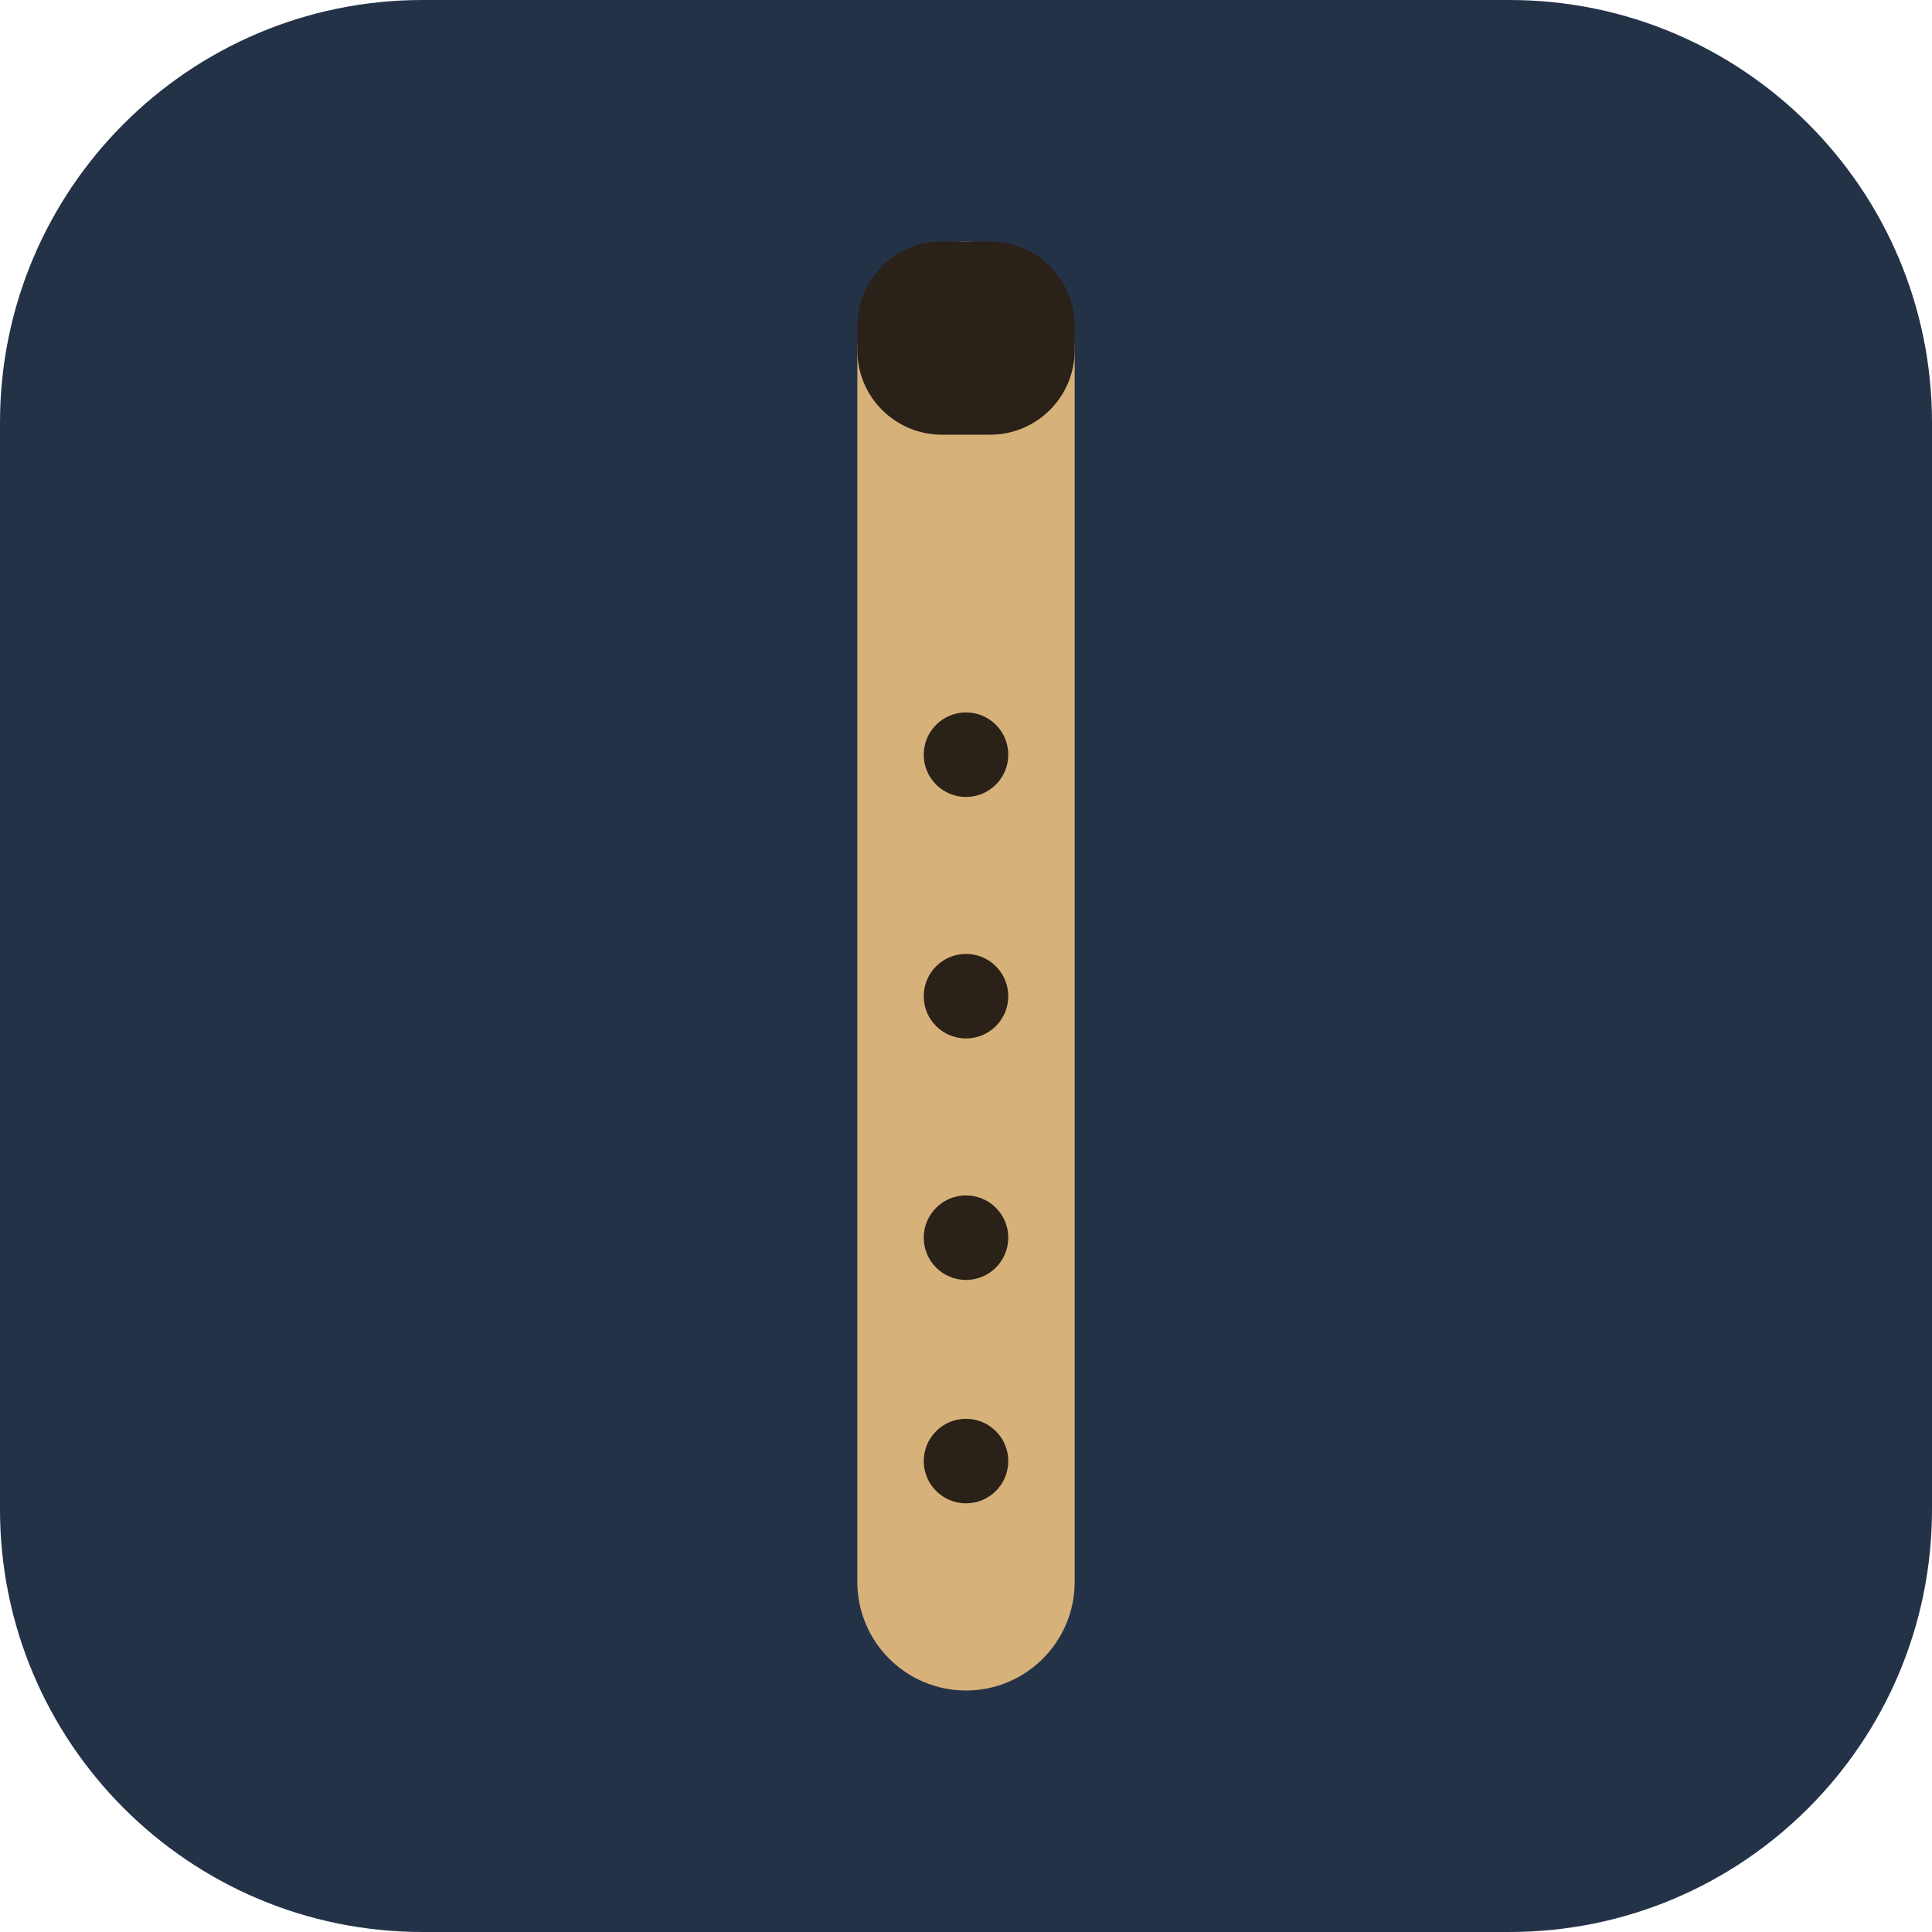
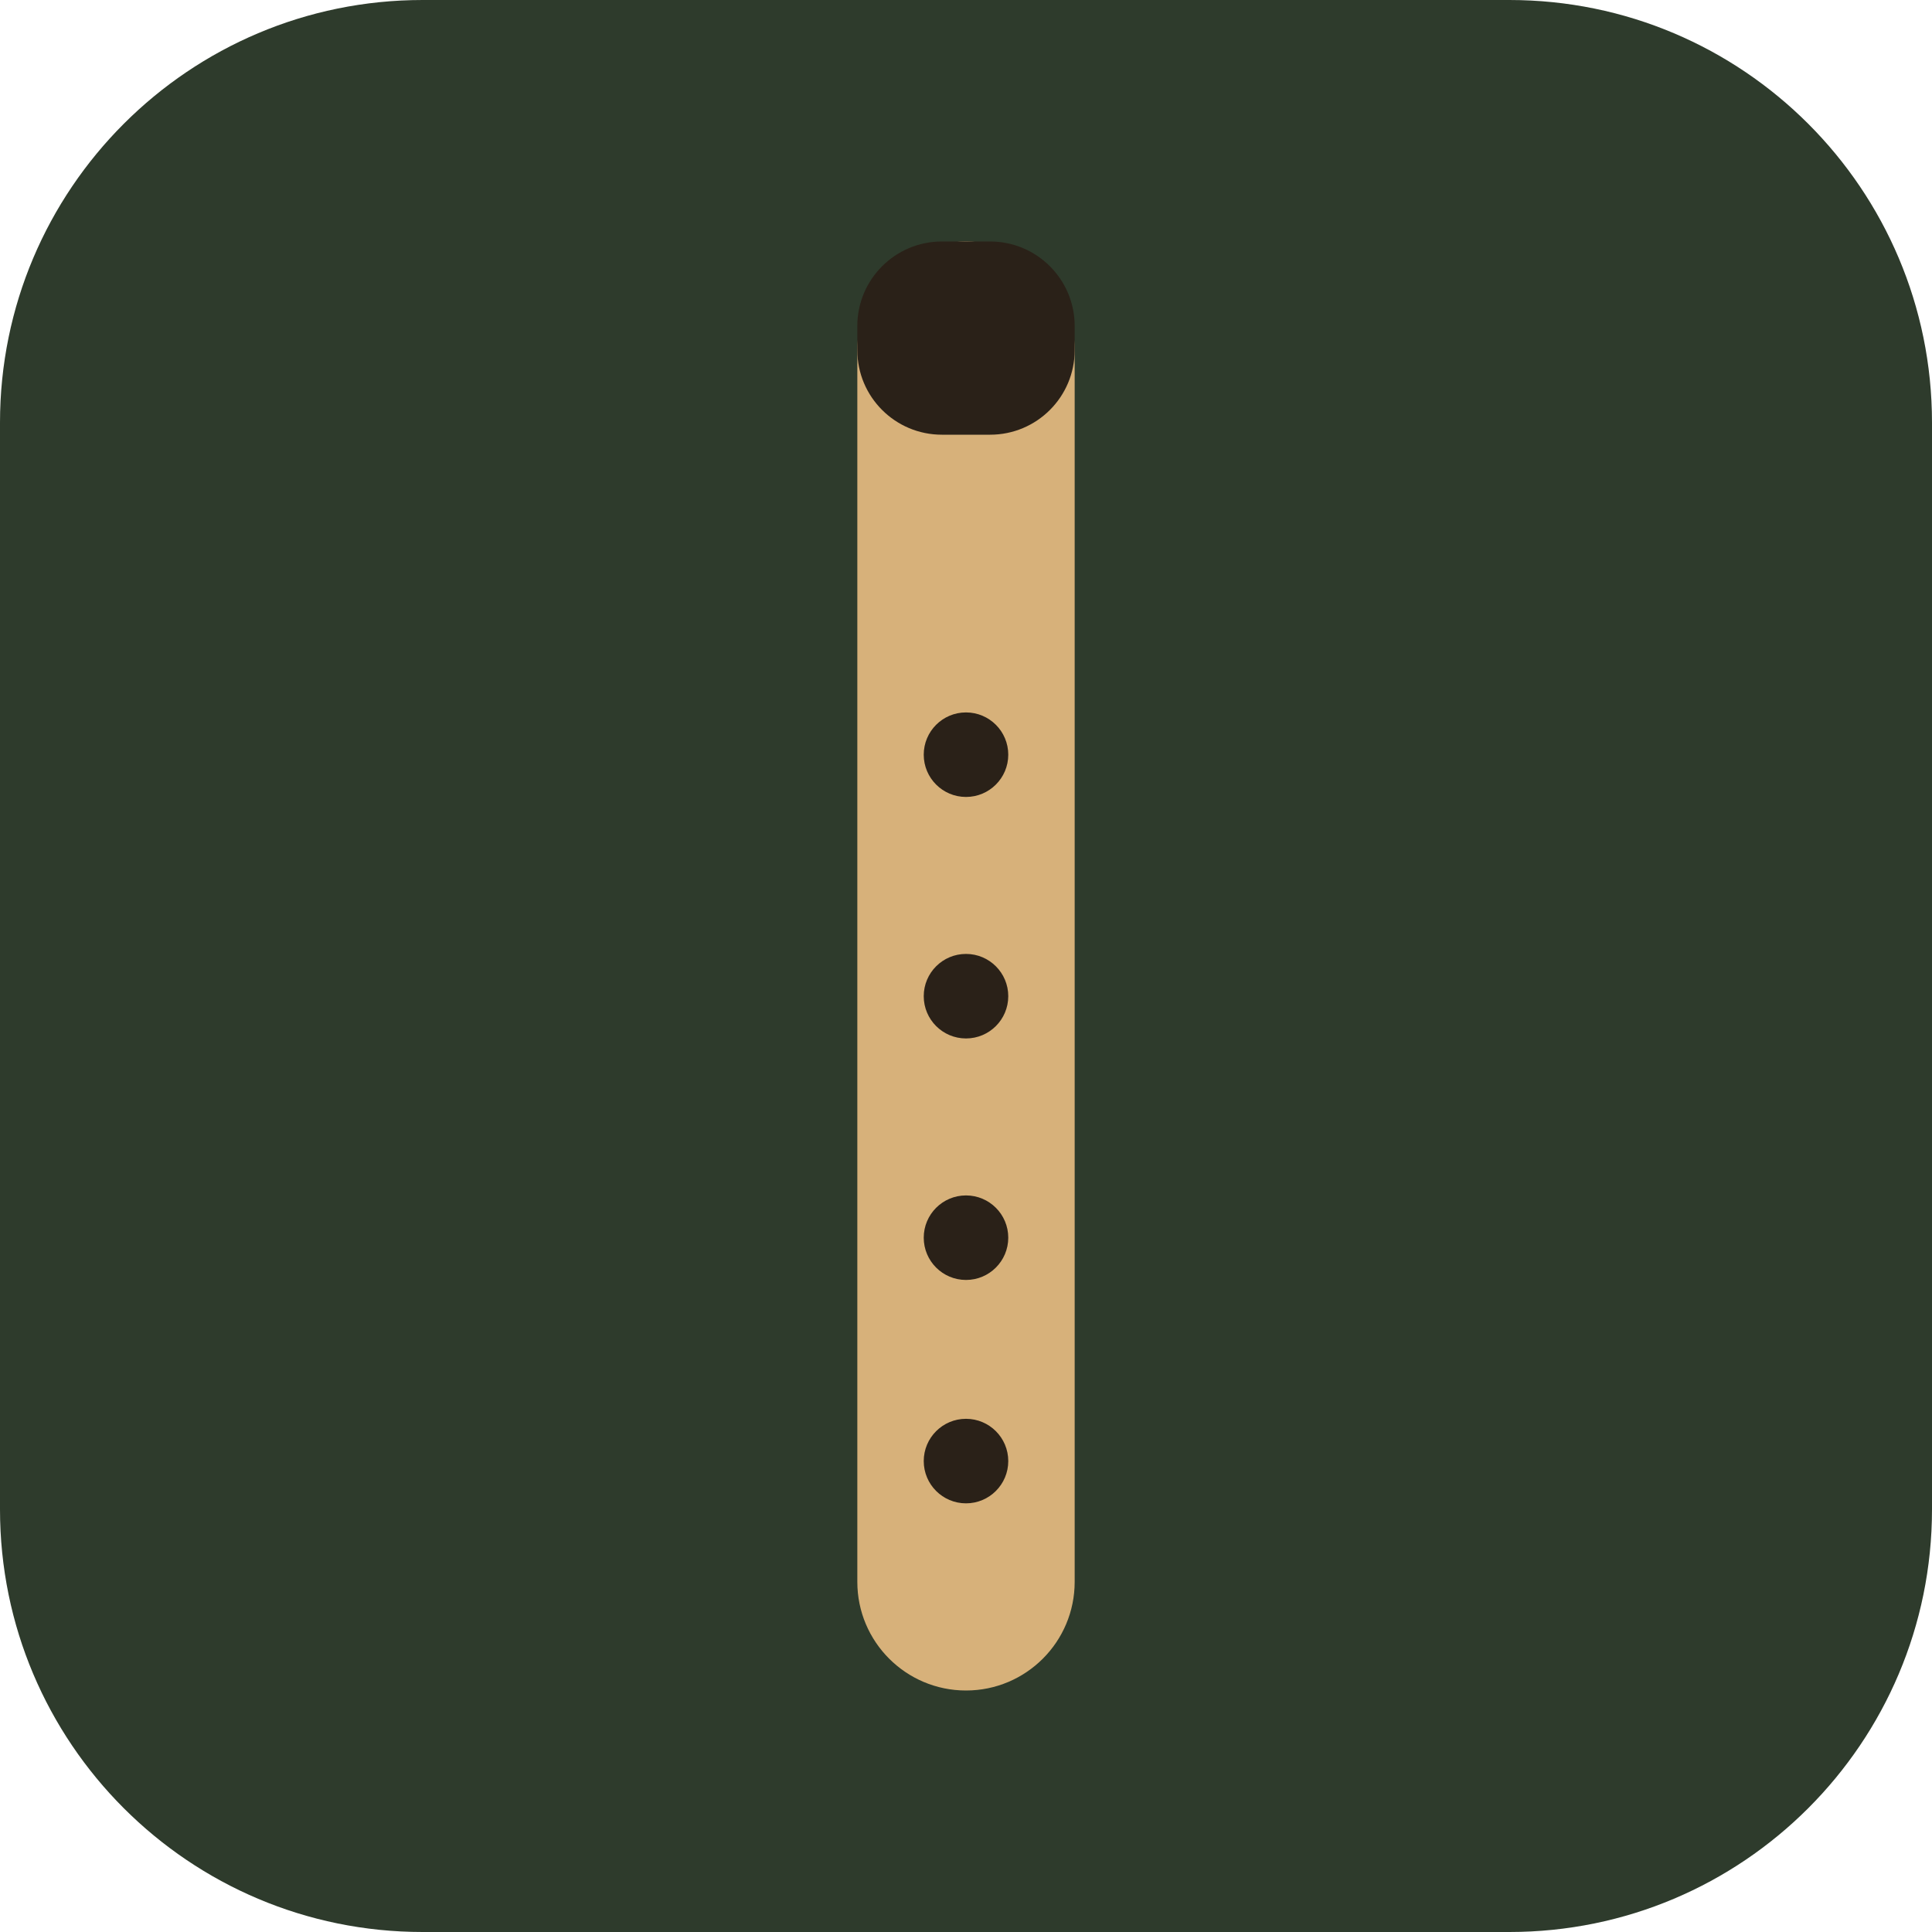
<svg xmlns="http://www.w3.org/2000/svg" viewBox="0 0 32 32" role="img" aria-label="佐山尺八教室">
-   <rect width="32" height="32" rx="7" fill="#243248" />
+   <rect width="32" height="32" rx="7" fill="#2e3b2c" />
  <rect x="14.2" y="4" width="3.6" height="24" rx="1.8" fill="#d7b17a" />
  <rect x="14.2" y="4" width="3.6" height="3.2" rx="1.4" fill="#2a2118" />
  <circle cx="16" cy="12.5" r="0.7" fill="#2a2118" />
  <circle cx="16" cy="16.5" r="0.7" fill="#2a2118" />
  <circle cx="16" cy="20.5" r="0.7" fill="#2a2118" />
  <circle cx="16" cy="24.2" r="0.7" fill="#2a2118" />
</svg>
